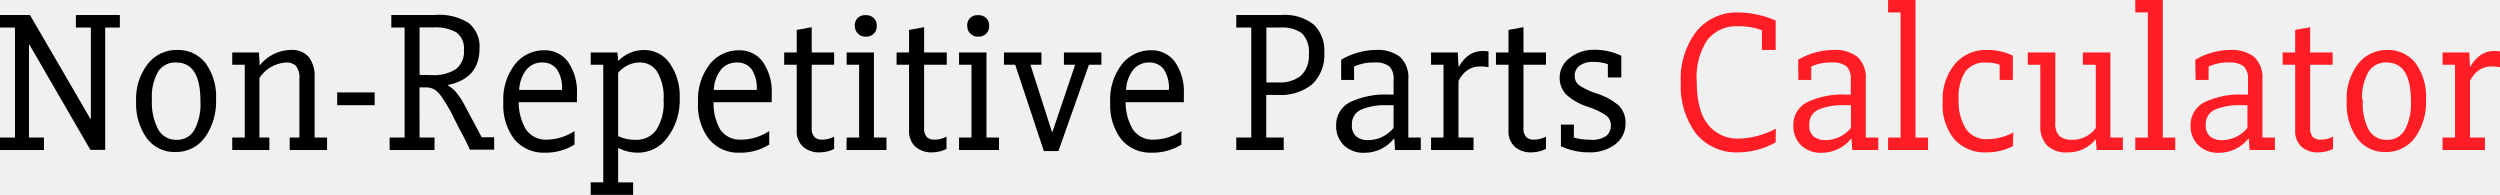
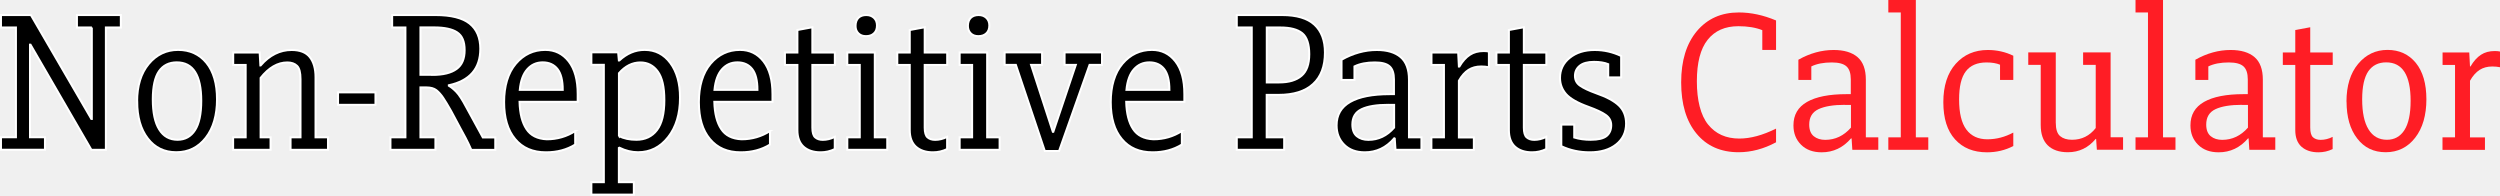
- <svg xmlns="http://www.w3.org/2000/svg" id="Layer_1" data-name="Layer 1" viewBox="0 0 308.95 24.07">
-   <path d="M11.23,3.4H9.38V1.85h5.43V3.4H13V18.52H11.17l-7.53-13H3.58V17H5.43v1.54H0V17H1.85V3.4H0V1.85H3.7l7.47,12.84h.06Z" />
-   <path d="M16.82,12.56A7.06,7.06,0,0,1,18.26,7.9a4.5,4.5,0,0,1,3.62-1.73,4.32,4.32,0,0,1,3.51,1.61,7,7,0,0,1,1.31,4.5A7.61,7.61,0,0,1,25.31,17a4.4,4.4,0,0,1-3.64,1.79,4.23,4.23,0,0,1-3.54-1.72A7.3,7.3,0,0,1,16.82,12.56Zm1.95-.28A7.21,7.21,0,0,0,19.55,16a2.5,2.5,0,0,0,2.27,1.28A2.42,2.42,0,0,0,24,16.1a6.76,6.76,0,0,0,.77-3.63q0-4.75-3-4.75a2.52,2.52,0,0,0-2.21,1.09A6.27,6.27,0,0,0,18.77,12.28Z" />
-   <path d="M28.7,17h1.55V8H28.7V6.48H32l.09,1.61h0a5,5,0,0,1,3.83-1.92,2.75,2.75,0,0,1,2.25.88,3.91,3.91,0,0,1,.71,2.49V17h1.54v1.54H35.8V17H37V9.78a2.31,2.31,0,0,0-.44-1.65,1.62,1.62,0,0,0-1.2-.41,4.24,4.24,0,0,0-3.3,1.91V17h1.23v1.54H28.7Z" />
-   <path d="M41.67,11.42H46.3V13H41.67Z" />
-   <path d="M51.85,17H53.7v1.54H48.15V17H50V3.4H48.36V1.85h5.37a6.75,6.75,0,0,1,4.2,1A3.72,3.72,0,0,1,59.26,6q0,3.68-3.89,4.5v.07a4.13,4.13,0,0,1,.93.75,9.27,9.27,0,0,1,1.23,1.9l2,3.74h1.54v1.54h-3c-.25-.56-.49-1.05-.71-1.48s-.45-.84-.65-1.21L55.65,13.7c-.41-.72-.74-1.26-1-1.63a4.44,4.44,0,0,0-.83-.93,2,2,0,0,0-1.21-.34h-.77Zm1.48-7.72a5,5,0,0,0,3-.73,2.67,2.67,0,0,0,1-2.33A2.44,2.44,0,0,0,56.4,4a5.18,5.18,0,0,0-2.85-.61h-1.7V9.26Z" />
-   <path d="M71,16.2v1.67a6.71,6.71,0,0,1-3.61,1,4.73,4.73,0,0,1-3.82-1.64,6.92,6.92,0,0,1-1.37-4.57,7.08,7.08,0,0,1,1.45-4.73,4.56,4.56,0,0,1,3.64-1.72,3.52,3.52,0,0,1,2.9,1.42,6.46,6.46,0,0,1,1.11,4.05v.95H64.1A6.54,6.54,0,0,0,65,16a2.94,2.94,0,0,0,2.52,1.26A6.45,6.45,0,0,0,71,16.2Zm-1.55-5.09a4.11,4.11,0,0,0-.65-2.58A2.18,2.18,0,0,0,67,7.72a2.48,2.48,0,0,0-1.91.84,4.39,4.39,0,0,0-.93,2.55Z" />
-   <path d="M76.3,6.48l.09,1h.06a4.44,4.44,0,0,1,3.12-1.3,3.79,3.79,0,0,1,3.18,1.62A7,7,0,0,1,84,12.07,7.68,7.68,0,0,1,82.48,17a4.5,4.5,0,0,1-3.72,1.87,5.24,5.24,0,0,1-2.31-.56l-.06,0v4.23h1.85v1.54H73V22.53h1.55V8H73V6.48Zm.09,10.34a4.77,4.77,0,0,0,2.16.46,3,3,0,0,0,2.54-1.2,6.11,6.11,0,0,0,.92-3.7,6.13,6.13,0,0,0-.81-3.54A2.5,2.5,0,0,0,79,7.72,3.47,3.47,0,0,0,76.39,9Z" />
-   <path d="M95.06,16.2v1.67a6.69,6.69,0,0,1-3.61,1,4.69,4.69,0,0,1-3.81-1.64,6.87,6.87,0,0,1-1.38-4.57,7.13,7.13,0,0,1,1.45-4.73,4.58,4.58,0,0,1,3.65-1.72,3.53,3.53,0,0,1,2.9,1.42,6.46,6.46,0,0,1,1.11,4.05v.95H88.18A6.45,6.45,0,0,0,89,16a2.91,2.91,0,0,0,2.51,1.26A6.42,6.42,0,0,0,95.06,16.2Zm-1.54-5.09a4.18,4.18,0,0,0-.65-2.58,2.2,2.2,0,0,0-1.82-.81,2.52,2.52,0,0,0-1.92.84,4.32,4.32,0,0,0-.92,2.55Z" />
-   <path d="M101.33,18.83a3,3,0,0,1-2.1-.7,2.58,2.58,0,0,1-.77-2.05V8H96.91V6.48h1.55V3.7l1.85-.34V6.48h2.77V8h-2.77v7.75a1.62,1.62,0,0,0,.35,1.21,1.41,1.41,0,0,0,.94.3,3.21,3.21,0,0,0,1.48-.37v1.52A4.08,4.08,0,0,1,101.33,18.83Z" />
-   <path d="M104.63,17h1.54V8h-1.54V6.48H108V17h1.55v1.54h-4.94Zm1-13.77a1.33,1.33,0,0,1,.35-1,1.31,1.31,0,0,1,1-.36,1.33,1.33,0,0,1,1,.36,1.22,1.22,0,0,1,.37.94,1.27,1.27,0,0,1-.37,1,1.37,1.37,0,0,1-1,.36,1.27,1.27,0,0,1-.94-.36A1.22,1.22,0,0,1,105.65,3.21Z" />
-   <path d="M115.21,18.83a3,3,0,0,1-2.09-.7,2.59,2.59,0,0,1-.78-2.05V8H110.8V6.48h1.54V3.7l1.86-.34V6.48H117V8H114.2v7.75a1.58,1.58,0,0,0,.35,1.21,1.41,1.41,0,0,0,.94.3,3.21,3.21,0,0,0,1.48-.37v1.52A4.09,4.09,0,0,1,115.21,18.83Z" />
-   <path d="M118.52,17h1.54V8h-1.54V6.48h3.39V17h1.55v1.54h-4.94Zm1-13.77a1.33,1.33,0,0,1,.35-1,1.31,1.31,0,0,1,1-.36,1.33,1.33,0,0,1,1,.36,1.22,1.22,0,0,1,.37.94,1.27,1.27,0,0,1-.37,1,1.37,1.37,0,0,1-1,.36,1.27,1.27,0,0,1-.94-.36A1.22,1.22,0,0,1,119.54,3.21Z" />
-   <path d="M130.8,18.67H129L125.46,8h-1.39V6.48h4.63V8h-1.36L130,16.3h.06L132.87,8h-1.39V6.48h4.63V8h-1.54Z" />
-   <path d="M146,16.2v1.67a6.73,6.73,0,0,1-3.62,1,4.72,4.72,0,0,1-3.81-1.64,6.92,6.92,0,0,1-1.37-4.57,7.08,7.08,0,0,1,1.45-4.73,4.56,4.56,0,0,1,3.64-1.72,3.53,3.53,0,0,1,2.9,1.42,6.46,6.46,0,0,1,1.11,4.05v.95H139.1A6.54,6.54,0,0,0,140,16a2.92,2.92,0,0,0,2.52,1.26A6.45,6.45,0,0,0,146,16.2Zm-1.55-5.09a4.11,4.11,0,0,0-.65-2.58A2.2,2.2,0,0,0,142,7.72a2.48,2.48,0,0,0-1.91.84,4.32,4.32,0,0,0-.93,2.55Z" />
-   <path d="M156.48,11.73V17h2.16v1.54h-5.86V17h1.85V3.4h-1.85V1.85h5.58a5.79,5.79,0,0,1,4,1.19,4.41,4.41,0,0,1,1.3,3.44,5,5,0,0,1-1.47,3.91,6.12,6.12,0,0,1-4.27,1.34ZM158,10.19a4.14,4.14,0,0,0,2.75-.82,3.34,3.34,0,0,0,1-2.67,3.23,3.23,0,0,0-.87-2.6,4.19,4.19,0,0,0-2.68-.7h-1.7v6.79Z" />
-   <path d="M165.74,7.38a8.68,8.68,0,0,1,4.35-1.21,4.46,4.46,0,0,1,2.95.88,3.48,3.48,0,0,1,1,2.8V17h1.54v1.54H172.4l-.09-1.39-.06,0a4.63,4.63,0,0,1-3.64,1.73,3.48,3.48,0,0,1-2.55-.94,3.25,3.25,0,0,1-.94-2.4,3.13,3.13,0,0,1,1.68-2.9,10.15,10.15,0,0,1,4.89-.95h.53V9.81a2.08,2.08,0,0,0-.54-1.62,2.77,2.77,0,0,0-1.81-.47,5.79,5.79,0,0,0-2.53.49V9.88h-1.6ZM171.48,13a7.86,7.86,0,0,0-3.27.54,1.93,1.93,0,0,0-1.14,1.9,1.74,1.74,0,0,0,.55,1.44,2.23,2.23,0,0,0,1.42.44,4.1,4.1,0,0,0,3.18-1.51V13Z" />
-   <path d="M176.85,17h1.54V8h-1.54V6.48h3.3l.09,1.73h.07a4.32,4.32,0,0,1,1.29-1.45,3,3,0,0,1,1.7-.46,3.13,3.13,0,0,1,.65.06V8.3a5,5,0,0,0-1-.09,2.87,2.87,0,0,0-1.56.42A3.6,3.6,0,0,0,180.24,10v7h1.86v1.54h-5.25Z" />
-   <path d="M189.29,18.83a3,3,0,0,1-2.1-.7,2.58,2.58,0,0,1-.77-2.05V8h-1.55V6.48h1.55V3.7l1.85-.34V6.48h2.78V8h-2.78v7.75a1.62,1.62,0,0,0,.35,1.21,1.41,1.41,0,0,0,.94.3,3.28,3.28,0,0,0,1.49-.37v1.52A4.15,4.15,0,0,1,189.29,18.83Z" />
-   <path d="M196.42,18.83a8.06,8.06,0,0,1-3.52-.76V15.4h1.6V17a7.3,7.3,0,0,0,2,.27,3.08,3.08,0,0,0,2-.47,1.64,1.64,0,0,0,.57-1.33,1.48,1.48,0,0,0-.68-1.27,9.33,9.33,0,0,0-2.13-1,6.8,6.8,0,0,1-2.78-1.59,3,3,0,0,1-.74-2A3,3,0,0,1,194,7.15a4.74,4.74,0,0,1,3.08-1,7.53,7.53,0,0,1,3.28.74V9.57H198.7V7.93a5,5,0,0,0-1.76-.28,2.74,2.74,0,0,0-1.76.48,1.53,1.53,0,0,0-.58,1.25,1.41,1.41,0,0,0,.63,1.21,8.69,8.69,0,0,0,2,.94A7.9,7.9,0,0,1,200,13a2.92,2.92,0,0,1,.88,2.23,3.13,3.13,0,0,1-1.23,2.58A5.14,5.14,0,0,1,196.42,18.83Z" />
-   <path d="M219.44,17.59a9.55,9.55,0,0,1-4.63,1.24,6.4,6.4,0,0,1-5.2-2.3,9.71,9.71,0,0,1-1.9-6.34,9.51,9.51,0,0,1,1.95-6.33,6.4,6.4,0,0,1,5.18-2.32,11.77,11.77,0,0,1,4.6,1V6.17h-1.7V3.73a8.15,8.15,0,0,0-3-.49A4.56,4.56,0,0,0,211,4.92a8.27,8.27,0,0,0-1.32,5.14q0,3.62,1.39,5.34a4.67,4.67,0,0,0,3.85,1.73,10.31,10.31,0,0,0,4.54-1.23Z" style="fill:#ff1d25" />
-   <path d="M222.22,7.38a8.68,8.68,0,0,1,4.35-1.21,4.46,4.46,0,0,1,3,.88,3.48,3.48,0,0,1,1,2.8V17h1.55v1.54h-3.21l-.1-1.39-.06,0a4.63,4.63,0,0,1-3.64,1.73,3.48,3.48,0,0,1-2.55-.94,3.25,3.25,0,0,1-.94-2.4,3.13,3.13,0,0,1,1.68-2.9,10.2,10.2,0,0,1,4.9-.95h.52V9.81a2.08,2.08,0,0,0-.54-1.62,2.77,2.77,0,0,0-1.81-.47,5.79,5.79,0,0,0-2.53.49V9.88h-1.6ZM228,13a7.86,7.86,0,0,0-3.27.54,1.93,1.93,0,0,0-1.14,1.9,1.74,1.74,0,0,0,.55,1.44,2.23,2.23,0,0,0,1.42.44,4.08,4.08,0,0,0,3.18-1.51V13Z" style="fill:#ff1d25" />
-   <path d="M233.33,17h1.54V1.54h-1.54V0h3.39V17h1.55v1.54h-4.94Z" style="fill:#ff1d25" />
-   <path d="M248.76,18.06a7,7,0,0,1-3.24.77,5.06,5.06,0,0,1-4-1.61,6.61,6.61,0,0,1-1.45-4.6,6.85,6.85,0,0,1,1.53-4.73,5,5,0,0,1,4-1.72,7.13,7.13,0,0,1,3.15.71v3h-1.63V8a4.57,4.57,0,0,0-1.67-.27,3,3,0,0,0-2.56,1.09,5.73,5.73,0,0,0-.84,3.47A6.26,6.26,0,0,0,243,16a3,3,0,0,0,2.59,1.2,6.73,6.73,0,0,0,3.21-.83Z" style="fill:#ff1d25" />
-   <path d="M259,8H257.4V6.48h3.4V17h1.54v1.54H259.1L259,17.19H259a4.28,4.28,0,0,1-3.43,1.64A3.38,3.38,0,0,1,253,18a3.36,3.36,0,0,1-.86-2.5V8h-1.55V6.48H254v8.67a2.12,2.12,0,0,0,.54,1.69,2.27,2.27,0,0,0,1.46.44A3.58,3.58,0,0,0,259,15.83Z" style="fill:#ff1d25" />
-   <path d="M263.88,17h1.55V1.54h-1.55V0h3.4V17h1.54v1.54h-4.94Z" style="fill:#ff1d25" />
-   <path d="M271.29,7.38a8.68,8.68,0,0,1,4.35-1.21,4.46,4.46,0,0,1,2.95.88,3.49,3.49,0,0,1,1,2.8V17h1.54v1.54H278l-.09-1.39-.07,0a4.61,4.61,0,0,1-3.64,1.73,3.44,3.44,0,0,1-2.54-.94,3.26,3.26,0,0,1-.95-2.4,3.13,3.13,0,0,1,1.69-2.9,10.15,10.15,0,0,1,4.89-.95h.52V9.81a2.08,2.08,0,0,0-.54-1.62,2.76,2.76,0,0,0-1.8-.47,5.76,5.76,0,0,0-2.53.49V9.88h-1.61ZM277,13a7.86,7.86,0,0,0-3.27.54,1.93,1.93,0,0,0-1.14,1.9,1.74,1.74,0,0,0,.55,1.44,2.25,2.25,0,0,0,1.42.44,4.07,4.07,0,0,0,3.18-1.51V13Z" style="fill:#ff1d25" />
-   <path d="M286.51,18.83a3,3,0,0,1-2.1-.7,2.58,2.58,0,0,1-.77-2.05V8h-1.55V6.48h1.55V3.7l1.85-.34V6.48h2.78V8h-2.78v7.75a1.62,1.62,0,0,0,.35,1.21,1.42,1.42,0,0,0,1,.3,3.27,3.27,0,0,0,1.48-.37v1.52A4.15,4.15,0,0,1,286.51,18.83Z" style="fill:#ff1d25" />
-   <path d="M290,12.56A7.06,7.06,0,0,1,291.4,7.9,4.52,4.52,0,0,1,295,6.17a4.3,4.3,0,0,1,3.5,1.61,7,7,0,0,1,1.31,4.5A7.55,7.55,0,0,1,298.45,17a4.39,4.39,0,0,1-3.64,1.79,4.19,4.19,0,0,1-3.53-1.72A7.24,7.24,0,0,1,290,12.56Zm2-.28A7.1,7.1,0,0,0,292.7,16,2.49,2.49,0,0,0,295,17.28a2.45,2.45,0,0,0,2.17-1.18,6.85,6.85,0,0,0,.77-3.63q0-4.75-3-4.75a2.49,2.49,0,0,0-2.2,1.09A6.18,6.18,0,0,0,291.91,12.28Z" style="fill:#ff1d25" />
-   <path d="M301.85,17h1.54V8h-1.54V6.48h3.3l.09,1.73h.06a4.34,4.34,0,0,1,1.3-1.45,3,3,0,0,1,1.7-.46,3.2,3.2,0,0,1,.65.06V8.3a5,5,0,0,0-1-.09,2.84,2.84,0,0,0-1.56.42A3.6,3.6,0,0,0,305.24,10v7h1.85v1.54h-5.24Z" style="fill:#ff1d25" />
+ <svg xmlns="http://www.w3.org/2000/svg" id="Layer_1" viewBox="0 0 309.07 24.2">
+   <defs>
+     <style>.cls-1{fill:#ff1d25;}.cls-2{stroke:#fff;stroke-width:.25px;}</style>
+   </defs>
+   <path class="cls-2" d="M11.36,3.4h-1.85v-1.54h5.43v1.54h-1.85v15.12h-1.79L3.77,5.52h-.06v11.45h1.85v1.54H.12v-1.54h1.85V3.4H.12v-1.54h3.7l7.47,12.84h.06V3.4Z" />
+   <path class="cls-2" d="M16.95,12.56c0-1.95.48-3.51,1.44-4.66.96-1.15,2.17-1.73,3.63-1.73s2.63.54,3.5,1.6c.87,1.07,1.31,2.57,1.31,4.51s-.46,3.56-1.39,4.75-2.14,1.79-3.64,1.79-2.66-.57-3.53-1.71c-.88-1.14-1.31-2.66-1.31-4.55ZM18.89,12.28c0,1.63.26,2.87.79,3.72.52.85,1.28,1.28,2.27,1.28.93,0,1.65-.4,2.16-1.19.51-.79.77-2,.77-3.63,0-3.17-1.01-4.75-3.02-4.75-.97,0-1.7.37-2.21,1.1-.5.73-.76,1.89-.76,3.47Z" />
+   <path class="cls-2" d="M28.83,16.98h1.54v-8.95h-1.54v-1.54h3.27l.09,1.6h.03c1.11-1.28,2.39-1.91,3.83-1.91,1.03,0,1.78.29,2.25.88.47.59.71,1.41.71,2.48v7.44h1.54v1.54h-4.63v-1.54h1.23v-7.19c0-.82-.14-1.37-.43-1.65-.29-.28-.69-.42-1.2-.42-1.19,0-2.29.64-3.3,1.91v7.35h1.23v1.54h-4.63v-1.54Z" />
+   <path class="cls-2" d="M41.79,11.42h4.63v1.54h-4.63v-1.54Z" />
+   <path class="cls-2" d="M51.98,16.98h1.85v1.54h-5.56v-1.54h1.85V3.4h-1.64v-1.54h5.37c1.91,0,3.31.35,4.2,1.05.88.7,1.33,1.74,1.33,3.12,0,2.45-1.3,3.95-3.89,4.51v.06c.29.17.6.42.93.76.33.34.74.97,1.23,1.9l2.04,3.73h1.54v1.54h-2.96c-.25-.56-.48-1.05-.71-1.48s-.44-.83-.65-1.2l-1.14-2.13c-.41-.72-.74-1.27-.99-1.64-.25-.37-.52-.68-.83-.93-.31-.23-.71-.34-1.2-.34h-.77v6.17ZM53.46,9.26c1.32,0,2.31-.24,2.98-.73.67-.48,1-1.26,1-2.33s-.3-1.78-.91-2.19c-.61-.41-1.56-.62-2.85-.62h-1.7v5.86h1.48Z" />
+   <path class="cls-2" d="M71.11,16.2v1.67c-1.03.64-2.23.96-3.61.96-1.63,0-2.9-.54-3.81-1.64-.92-1.09-1.37-2.61-1.37-4.57s.48-3.6,1.45-4.74c.97-1.14,2.18-1.71,3.64-1.71,1.19,0,2.16.47,2.9,1.42s1.11,2.29,1.11,4.04v.96h-7.19c.04,1.44.32,2.56.85,3.36.52.8,1.36,1.22,2.52,1.27,1.28,0,2.45-.34,3.52-1.02ZM69.57,11.11c0-1.17-.22-2.03-.65-2.58-.43-.54-1.04-.82-1.82-.82s-1.4.28-1.91.85c-.51.57-.82,1.42-.93,2.55h5.31Z" />
+   <path class="cls-2" d="M76.42,6.48l.09.99h.06c.93-.86,1.96-1.3,3.12-1.3,1.32,0,2.38.54,3.18,1.62.8,1.08,1.2,2.5,1.2,4.27,0,2.02-.49,3.65-1.47,4.89-.98,1.25-2.22,1.87-3.72,1.87-.78,0-1.55-.19-2.31-.56l-.06.03v4.23h1.85v1.54h-5.25v-1.54h1.54v-14.51h-1.54v-1.54h3.3ZM76.51,16.82c.62.31,1.34.46,2.16.46,1.09,0,1.94-.4,2.55-1.2.61-.8.91-2.04.91-3.7s-.27-2.78-.8-3.53c-.54-.75-1.26-1.13-2.16-1.13-.99,0-1.87.44-2.65,1.33v7.78Z" />
+   <path class="cls-2" d="M95.19,16.2v1.67c-1.03.64-2.23.96-3.61.96-1.63,0-2.9-.54-3.81-1.64-.92-1.09-1.37-2.61-1.37-4.57s.48-3.6,1.45-4.74c.97-1.14,2.18-1.71,3.64-1.71,1.19,0,2.16.47,2.9,1.42s1.11,2.29,1.11,4.04v.96h-7.19c.04,1.44.32,2.56.85,3.36.52.8,1.36,1.22,2.52,1.27,1.28,0,2.45-.34,3.52-1.02ZM93.64,11.11c0-1.17-.22-2.03-.65-2.58-.43-.54-1.04-.82-1.82-.82s-1.4.28-1.91.85c-.51.57-.82,1.42-.93,2.55h5.31Z" />
+   <path class="cls-2" d="M101.45,18.83c-.88,0-1.58-.23-2.1-.69-.51-.46-.77-1.15-.77-2.05v-8.06h-1.54v-1.54h1.54v-2.78l1.85-.34v3.12h2.78v1.54h-2.78v7.75c0,.6.12,1,.35,1.2.24.21.55.31.94.31.49,0,.99-.12,1.48-.37v1.51c-.56.27-1.14.4-1.76.4Z" />
+   <path class="cls-2" d="M104.75,16.98h1.54v-8.95h-1.54v-1.54h3.4v10.49h1.54v1.54h-4.94v-1.54ZM105.77,3.21c0-.43.12-.77.35-1s.56-.35.97-.35.71.12.96.35c.25.24.37.55.37.94,0,.41-.12.74-.37.97-.25.24-.58.35-.99.35s-.71-.12-.94-.35c-.24-.24-.35-.54-.35-.91Z" />
+   <path class="cls-2" d="M115.34,18.83c-.88,0-1.58-.23-2.1-.69-.51-.46-.77-1.15-.77-2.05v-8.06h-1.54v-1.54h1.54v-2.78l1.85-.34v3.12h2.78v1.54h-2.78v7.75c0,.6.12,1,.35,1.2.24.21.55.31.94.31.49,0,.99-.12,1.48-.37v1.51c-.56.27-1.14.4-1.76.4Z" />
+   <path class="cls-2" d="M118.64,16.98h1.54v-8.95h-1.54v-1.54h3.4v10.49h1.54v1.54h-4.94v-1.54ZM119.66,3.21c0-.43.12-.77.35-1s.56-.35.97-.35.71.12.96.35c.25.24.37.55.37.94,0,.41-.12.74-.37.97-.25.24-.58.35-.99.35s-.71-.12-.94-.35c-.24-.24-.35-.54-.35-.91Z" />
+   <path class="cls-2" d="M130.93,18.67h-1.76l-3.58-10.65h-1.39v-1.54h4.63v1.54h-1.36l2.69,8.27h.06l2.78-8.27h-1.39v-1.54h4.63v1.54h-1.54l-3.77,10.65Z" />
+   <path class="cls-2" d="M146.11,16.2v1.67c-1.03.64-2.23.96-3.61.96-1.63,0-2.9-.54-3.81-1.64-.92-1.09-1.37-2.61-1.37-4.57s.48-3.6,1.45-4.74c.97-1.14,2.18-1.71,3.64-1.71,1.19,0,2.16.47,2.9,1.42s1.11,2.29,1.11,4.04v.96h-7.19c.04,1.44.32,2.56.85,3.36.52.8,1.36,1.22,2.52,1.27,1.28,0,2.45-.34,3.52-1.02ZM144.57,11.11c0-1.17-.22-2.03-.65-2.58-.43-.54-1.04-.82-1.82-.82s-1.4.28-1.91.85c-.51.57-.82,1.42-.93,2.55h5.31Z" />
+   <path class="cls-2" d="M156.6,11.73v5.25h2.16v1.54h-5.86v-1.54h1.85V3.4h-1.85v-1.54h5.59c1.81,0,3.15.4,4.01,1.19.86.79,1.3,1.94,1.3,3.44,0,1.71-.49,3.01-1.47,3.9-.98.9-2.4,1.34-4.27,1.34h-1.45ZM158.15,10.19c1.19,0,2.11-.27,2.75-.82.64-.54.96-1.44.96-2.67s-.29-2.12-.86-2.59c-.58-.47-1.47-.71-2.69-.71h-1.7v6.79h1.54Z" />
+   <path class="cls-2" d="M165.86,7.38c1.42-.8,2.87-1.2,4.35-1.2,1.28,0,2.26.29,2.95.88.69.59,1.03,1.52,1.03,2.79v7.13h1.54v1.54h-3.21l-.09-1.39-.06-.03c-.99,1.15-2.2,1.73-3.64,1.73-1.07,0-1.92-.31-2.55-.94-.63-.63-.94-1.42-.94-2.39,0-1.3.56-2.26,1.68-2.9s2.75-.96,4.89-.96h.52v-1.82c0-.76-.18-1.3-.54-1.62-.36-.32-.96-.48-1.81-.48-1.01,0-1.85.16-2.53.49v1.67h-1.6v-2.5ZM171.6,12.96c-1.42,0-2.51.18-3.27.54-.76.36-1.14.99-1.14,1.9,0,.66.19,1.14.56,1.44.37.3.84.45,1.42.45,1.23,0,2.29-.5,3.18-1.51v-2.81h-.74Z" />
+   <path class="cls-2" d="M176.97,16.98h1.54v-8.95h-1.54v-1.54h3.3l.09,1.73h.06c.39-.66.82-1.14,1.3-1.45.47-.31,1.04-.46,1.7-.46.25,0,.46.02.65.06v1.94c-.31-.06-.63-.09-.96-.09-.6,0-1.12.14-1.56.42-.44.28-.84.73-1.19,1.34v7.01h1.85v1.54h-5.25v-1.54Z" />
+   <path class="cls-2" d="M189.41,18.83c-.88,0-1.58-.23-2.1-.69-.51-.46-.77-1.15-.77-2.05v-8.06h-1.54v-1.54h1.54v-2.78l1.85-.34v3.12h2.78v1.54h-2.78v7.75c0,.6.12,1,.35,1.2.24.21.55.31.94.31.49,0,.99-.12,1.48-.37v1.51c-.56.27-1.14.4-1.76.4Z" />
+   <path class="cls-2" d="M196.54,18.83c-1.28,0-2.45-.25-3.52-.76v-2.67h1.6v1.6c.62.19,1.3.28,2.04.28.93,0,1.58-.16,1.96-.47.38-.32.57-.76.57-1.33,0-.53-.23-.95-.68-1.27-.45-.32-1.16-.65-2.13-1-1.36-.49-2.28-1.02-2.78-1.59-.49-.57-.74-1.23-.74-1.99,0-1.01.4-1.84,1.2-2.48.8-.65,1.83-.97,3.09-.97,1.15,0,2.24.25,3.27.74v2.65h-1.6v-1.64c-.47-.19-1.06-.28-1.76-.28-.78,0-1.37.16-1.76.48-.39.32-.59.73-.59,1.25s.21.92.63,1.21c.42.3,1.08.61,1.99.94,1.3.45,2.24.96,2.82,1.52s.88,1.3.88,2.23c0,1.07-.41,1.93-1.23,2.58-.82.65-1.91.97-3.27.97Z" />
+   <path class="cls-1" d="M219.57,17.59c-1.52.82-3.07,1.23-4.63,1.23-2.2,0-3.94-.77-5.2-2.3-1.27-1.53-1.9-3.65-1.9-6.34s.65-4.78,1.94-6.33c1.3-1.54,3.02-2.31,5.19-2.31,1.5,0,3.03.33,4.6.99v3.64h-1.7v-2.44c-.82-.33-1.81-.49-2.96-.49-1.65,0-2.91.56-3.8,1.68-.89,1.12-1.33,2.83-1.33,5.14s.46,4.19,1.39,5.34,2.21,1.73,3.86,1.73c1.38,0,2.89-.41,4.54-1.23v1.7Z" />
+   <path class="cls-1" d="M222.34,7.38c1.42-.8,2.87-1.2,4.35-1.2,1.28,0,2.26.29,2.95.88.69.59,1.03,1.52,1.03,2.79v7.13h1.54v1.54h-3.21l-.09-1.39-.06-.03c-.99,1.15-2.2,1.73-3.64,1.73-1.07,0-1.92-.31-2.55-.94-.63-.63-.94-1.42-.94-2.39,0-1.3.56-2.26,1.68-2.9s2.75-.96,4.89-.96h.52v-1.82c0-.76-.18-1.3-.54-1.62-.36-.32-.96-.48-1.81-.48-1.01,0-1.85.16-2.53.49v1.67h-1.6v-2.5ZM228.08,12.96c-1.42,0-2.51.18-3.27.54-.76.36-1.14.99-1.14,1.9,0,.66.19,1.14.56,1.44.37.3.84.45,1.42.45,1.23,0,2.29-.5,3.18-1.51v-2.81h-.74Z" />
+   <path class="cls-1" d="M233.45,16.98h1.54V1.54h-1.54V0h3.4v16.98h1.54v1.54h-4.94v-1.54Z" />
+   <path class="cls-1" d="M248.89,18.06c-.99.51-2.07.77-3.24.77-1.67,0-2.98-.53-3.95-1.6-.97-1.07-1.45-2.6-1.45-4.6s.51-3.6,1.53-4.74,2.34-1.71,3.97-1.71c1.13,0,2.18.24,3.15.71v2.99h-1.64v-1.88c-.45-.19-1.01-.28-1.67-.28-1.15,0-2.01.37-2.56,1.1-.56.73-.83,1.89-.83,3.47,0,1.69.3,2.93.9,3.73.6.8,1.46,1.2,2.59,1.2s2.18-.28,3.21-.83v1.67Z" />
+   <path class="cls-1" d="M259.07,8.02h-1.54v-1.54h3.4v10.49h1.54v1.54h-3.24l-.09-1.33h-.06c-.91,1.09-2.05,1.64-3.43,1.64-1.09,0-1.92-.29-2.5-.86-.58-.58-.86-1.41-.86-2.5v-7.44h-1.54v-1.54h3.4v8.67c0,.82.18,1.38.54,1.68.36.3.85.45,1.47.45,1.19,0,2.17-.48,2.93-1.45v-7.81Z" />
+   <path class="cls-1" d="M264.01,16.98h1.54V1.54h-1.54V0h3.4v16.98h1.54v1.54h-4.94v-1.54Z" />
+   <path class="cls-1" d="M271.42,7.38c1.42-.8,2.87-1.2,4.35-1.2,1.28,0,2.26.29,2.95.88.69.59,1.03,1.52,1.03,2.79v7.13h1.54v1.54h-3.21l-.09-1.39-.06-.03c-.99,1.15-2.2,1.73-3.64,1.73-1.07,0-1.92-.31-2.55-.94-.63-.63-.94-1.42-.94-2.39,0-1.3.56-2.26,1.68-2.9s2.75-.96,4.89-.96h.52v-1.82c0-.76-.18-1.3-.54-1.62-.36-.32-.96-.48-1.81-.48-1.01,0-1.85.16-2.53.49v1.67h-1.6v-2.5ZM277.16,12.96c-1.42,0-2.51.18-3.27.54-.76.36-1.14.99-1.14,1.9,0,.66.19,1.14.56,1.44.37.3.84.45,1.42.45,1.23,0,2.29-.5,3.18-1.51v-2.81h-.74Z" />
+   <path class="cls-1" d="M286.63,18.83c-.88,0-1.58-.23-2.1-.69-.51-.46-.77-1.15-.77-2.05v-8.06h-1.54v-1.54h1.54v-2.78l1.85-.34v3.12h2.78v1.54h-2.78v7.75c0,.6.12,1,.35,1.2.24.21.55.31.94.31.49,0,.99-.12,1.48-.37v1.51c-.56.27-1.14.4-1.76.4Z" />
+   <path class="cls-1" d="M290.09,12.56c0-1.95.48-3.51,1.44-4.66.96-1.15,2.17-1.73,3.63-1.73s2.63.54,3.5,1.6c.87,1.07,1.31,2.57,1.31,4.51s-.46,3.56-1.39,4.75-2.14,1.79-3.64,1.79-2.66-.57-3.53-1.71c-.88-1.14-1.31-2.66-1.31-4.55ZM292.03,12.28c0,1.63.26,2.87.79,3.72.52.85,1.28,1.28,2.27,1.28.93,0,1.65-.4,2.16-1.19.51-.79.77-2,.77-3.63,0-3.17-1.01-4.75-3.02-4.75-.97,0-1.7.37-2.21,1.1-.5.73-.76,1.89-.76,3.47Z" />
+   <path class="cls-1" d="M301.97,16.98h1.54v-8.95h-1.54v-1.54h3.3l.09,1.73h.06c.39-.66.82-1.14,1.3-1.45.47-.31,1.04-.46,1.7-.46.25,0,.46.02.65.06v1.94c-.31-.06-.63-.09-.96-.09-.6,0-1.12.14-1.56.42-.44.28-.84.73-1.19,1.34v7.01h1.85v1.54h-5.25v-1.54Z" />
</svg>
